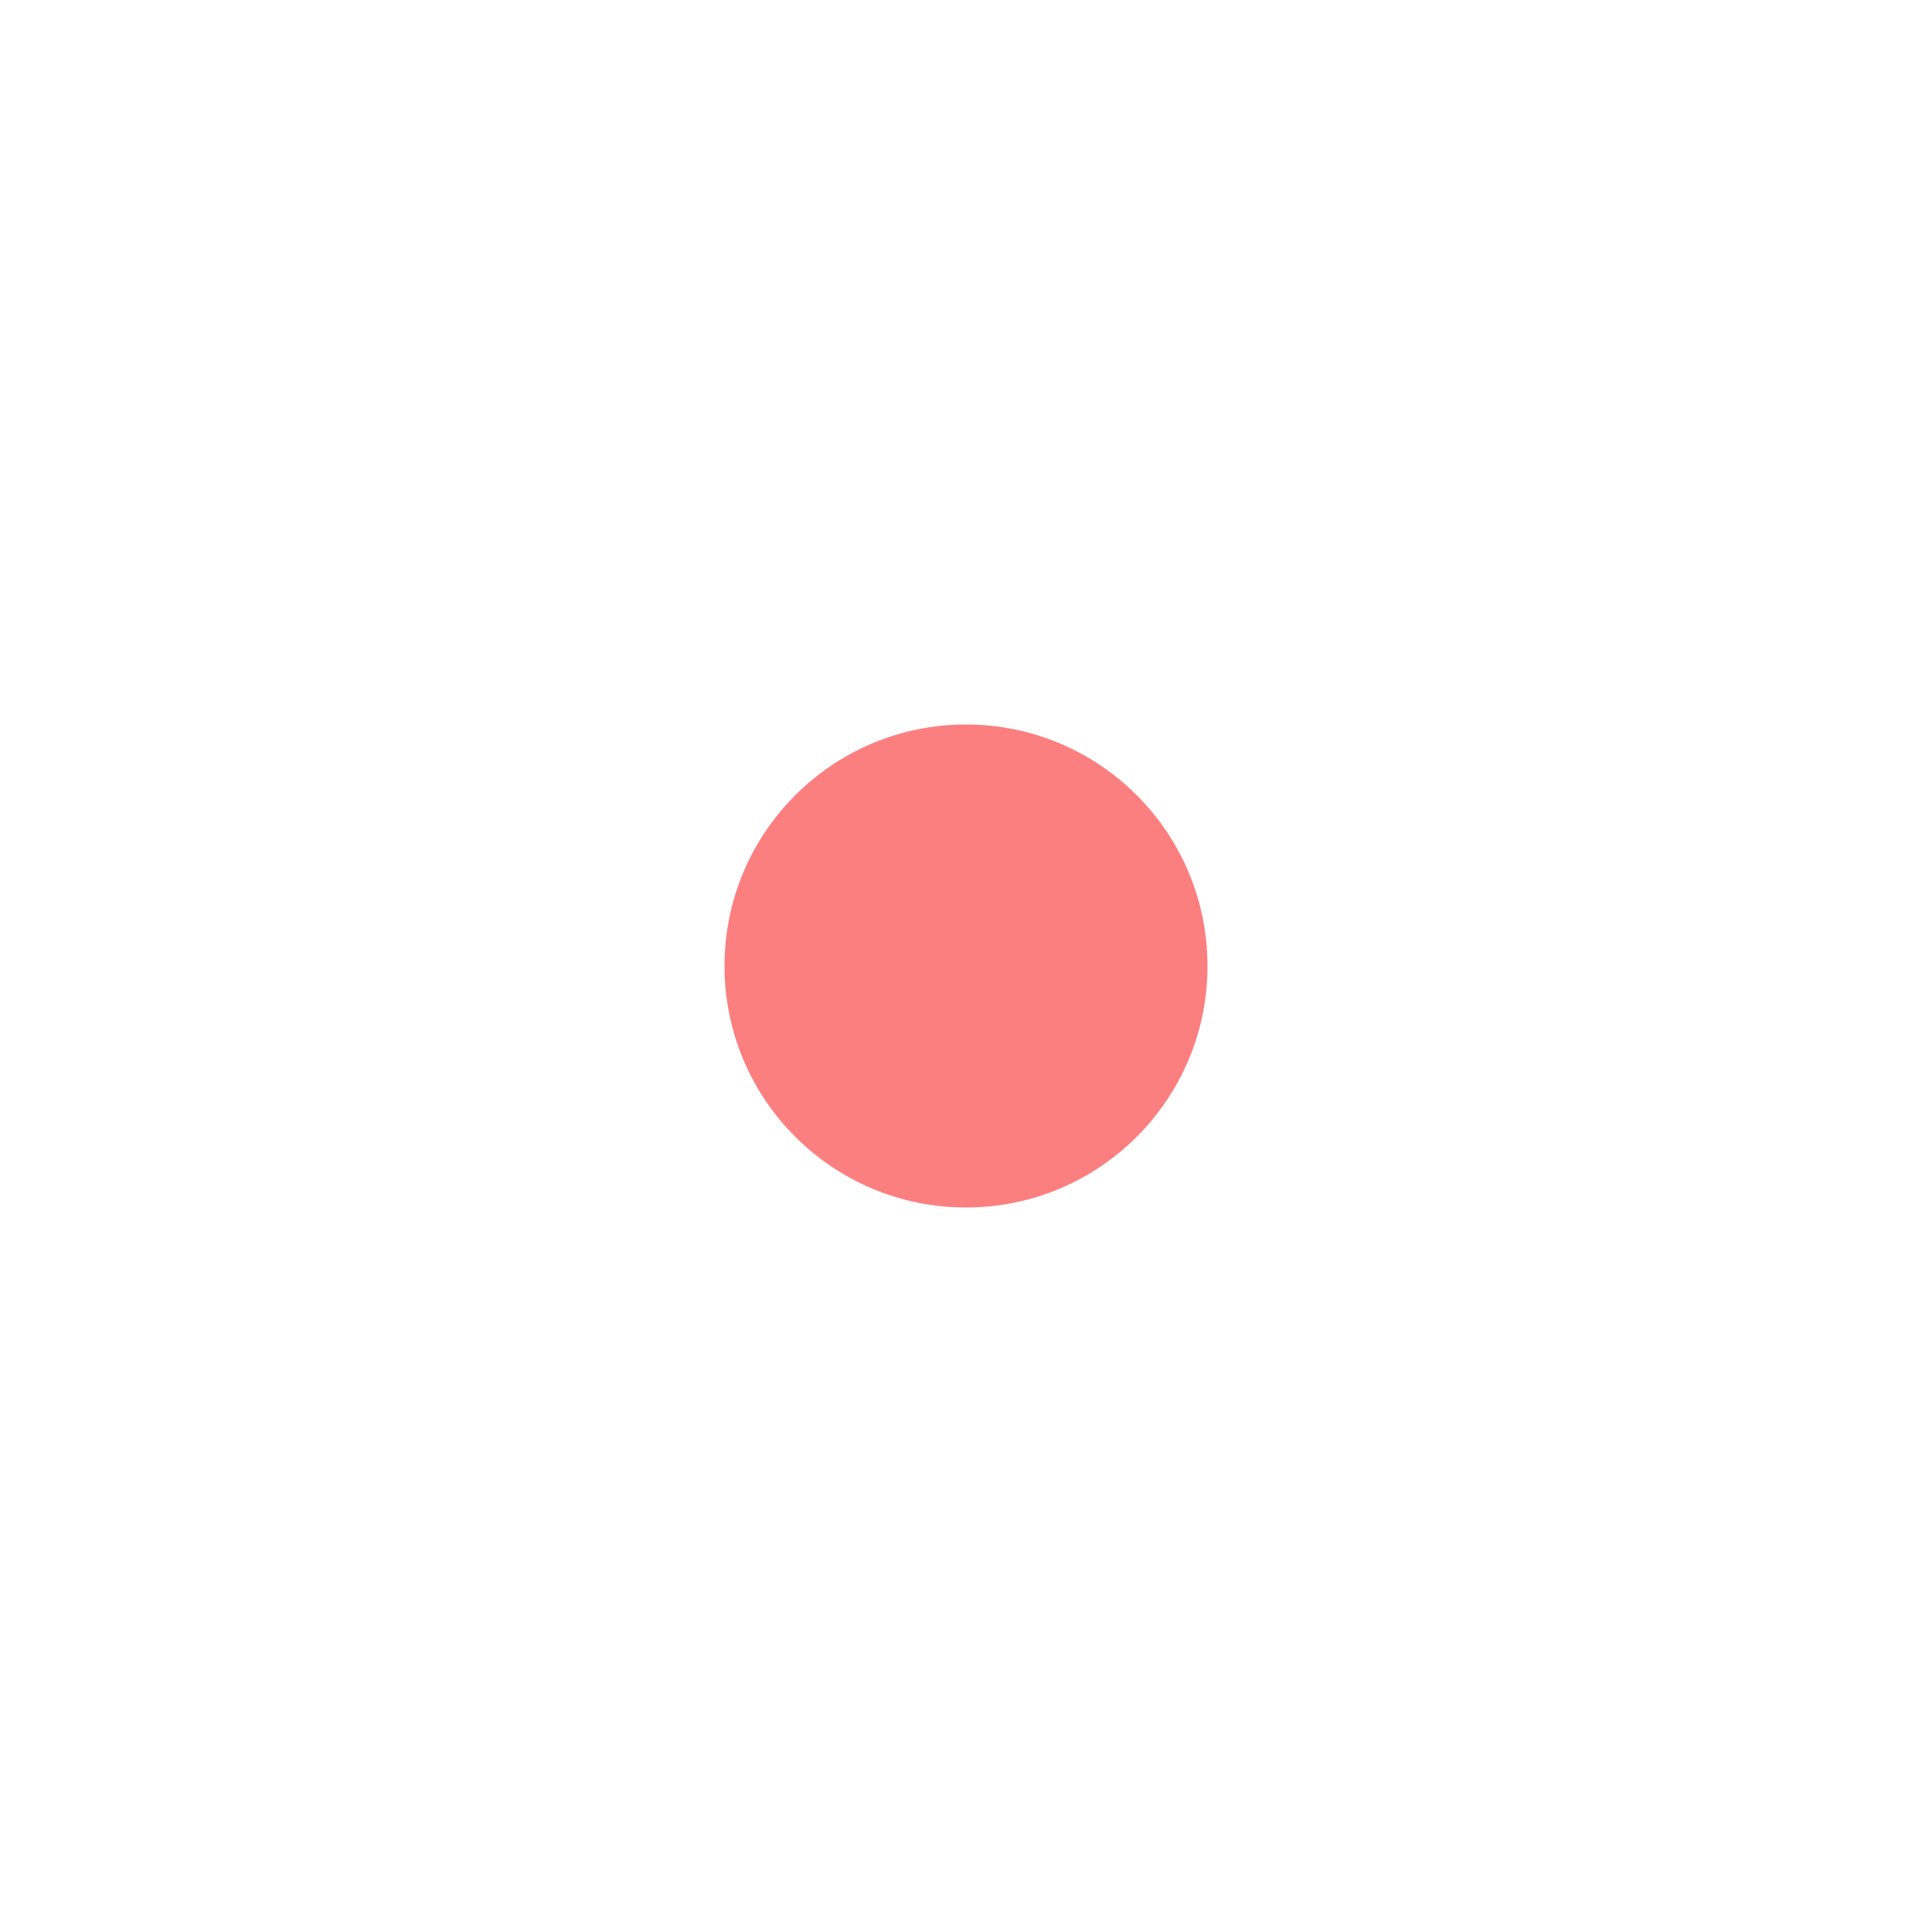
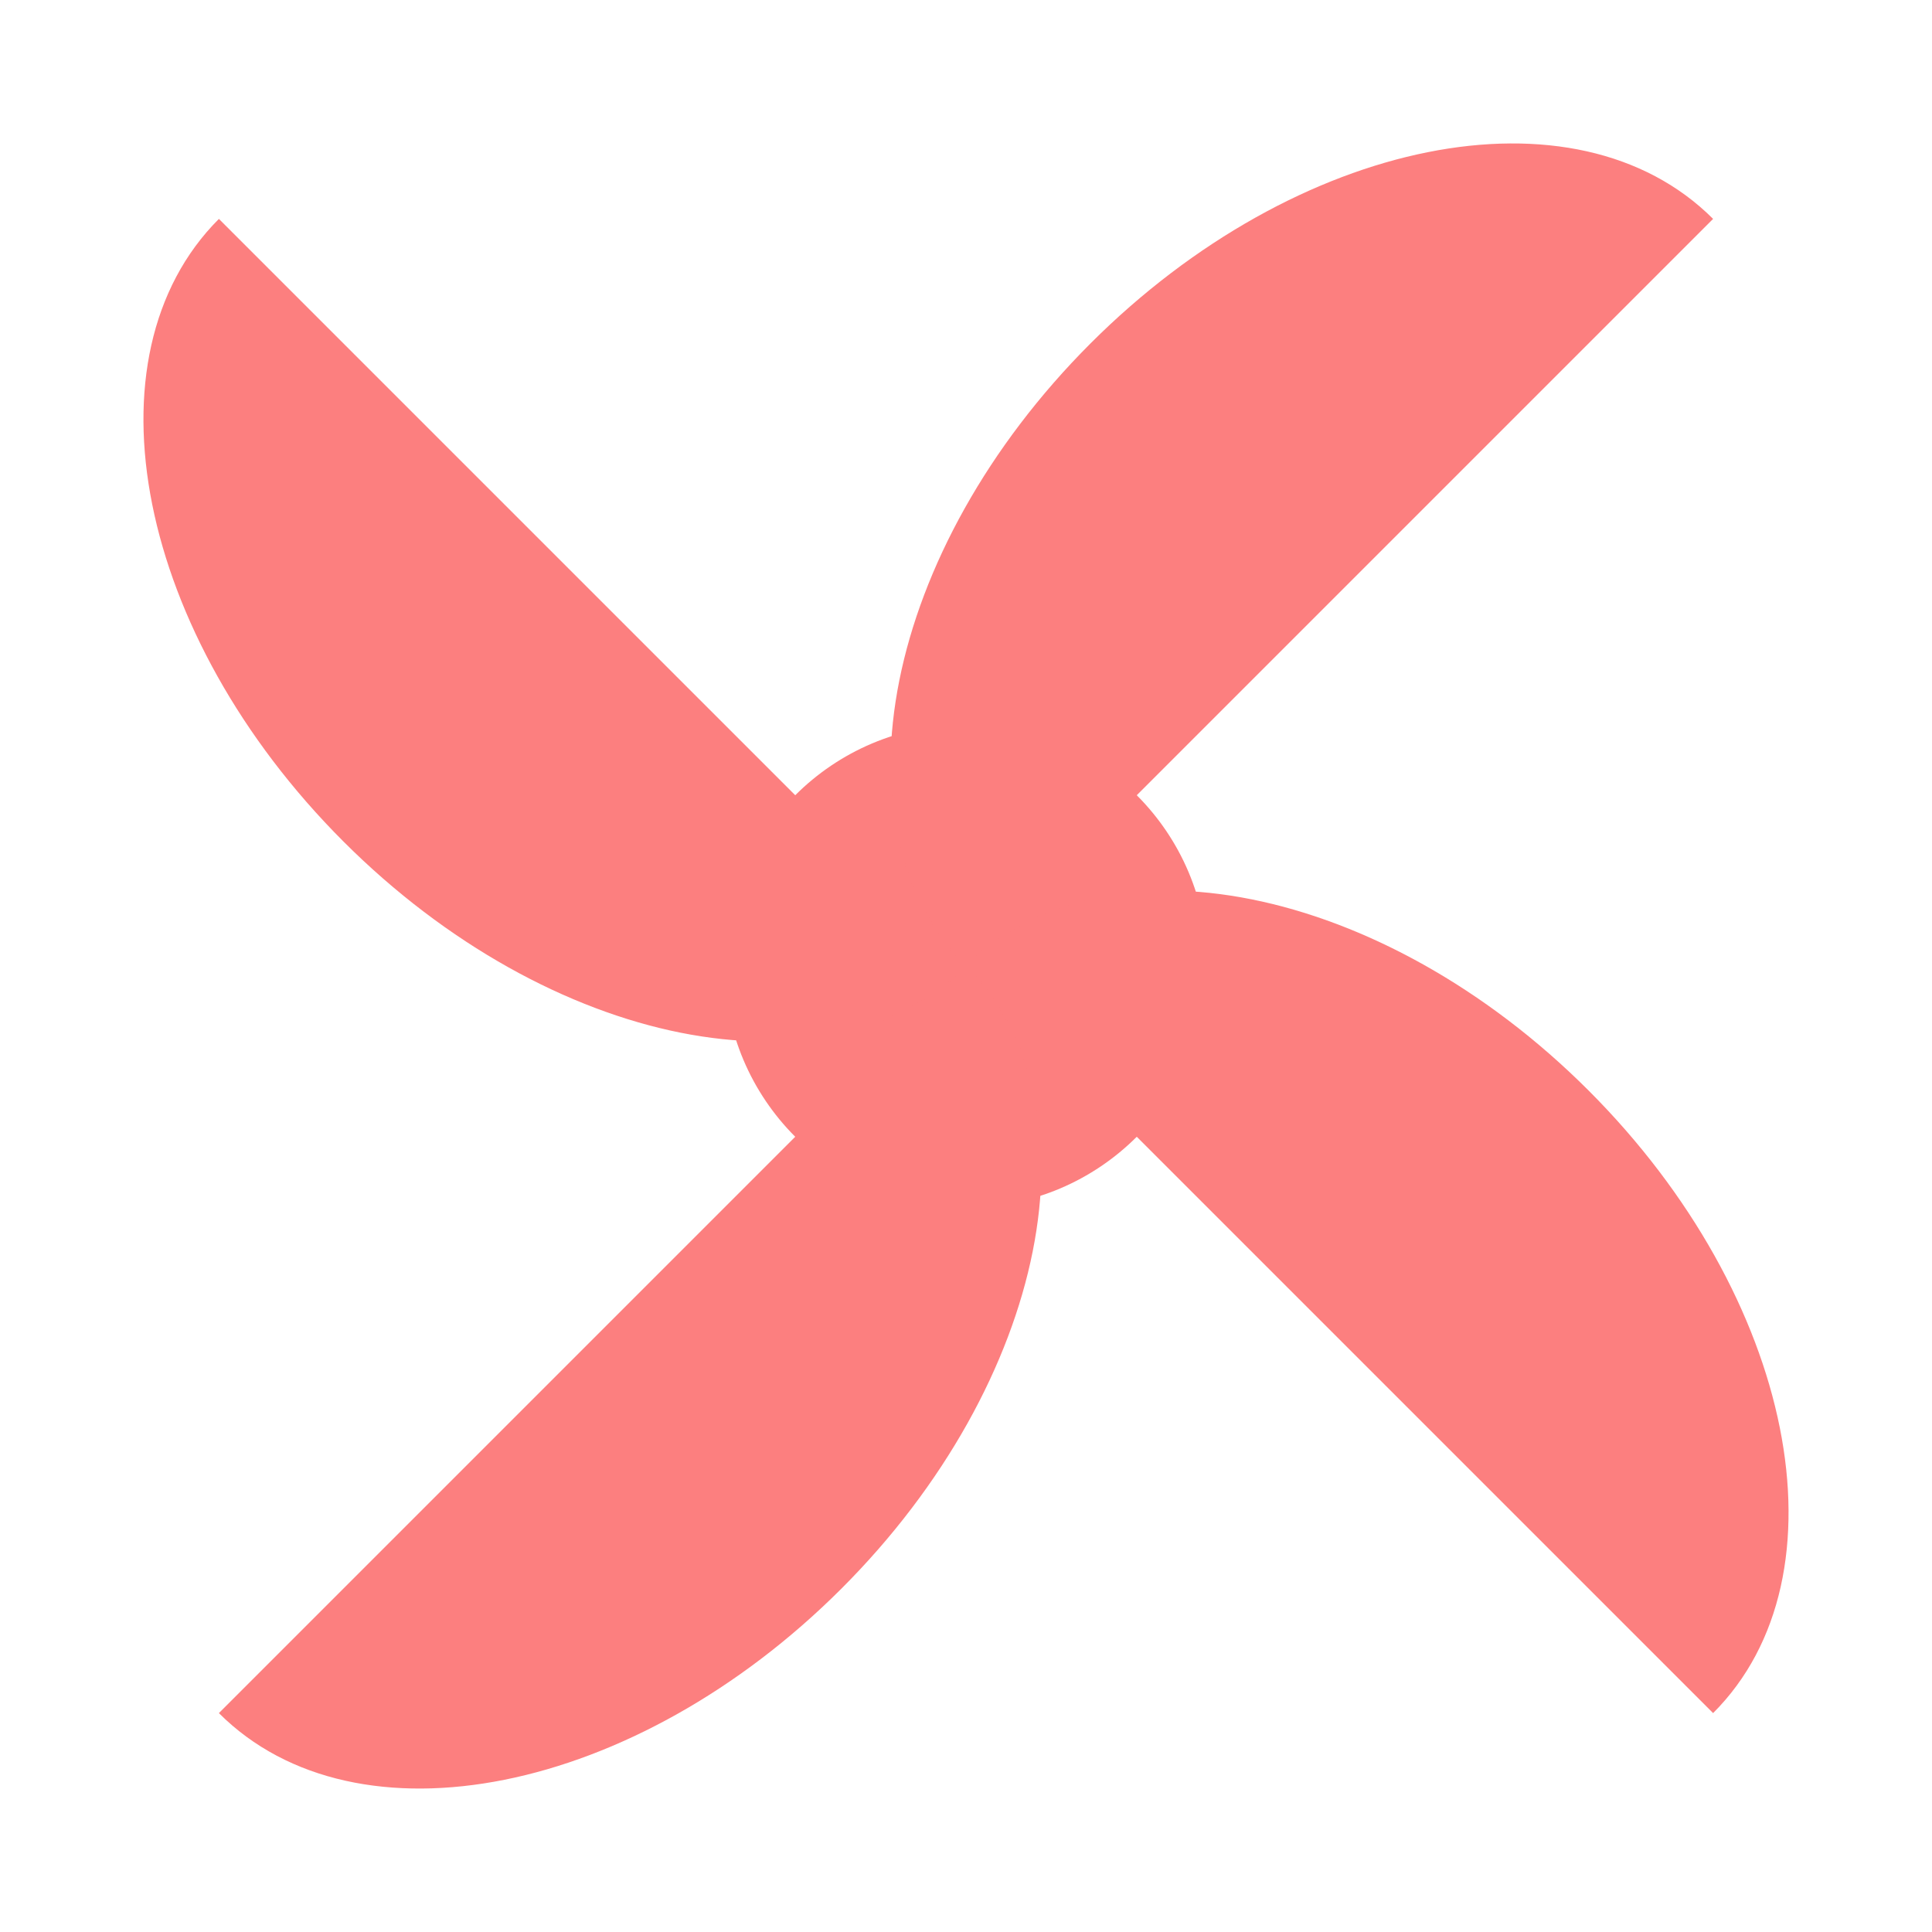
<svg xmlns="http://www.w3.org/2000/svg" width="16" height="16" viewBox="0 0 16 16">
-   <circle transform="translate(8 8)" fill="#fc7f7f" cx="0" cy="0" r="2">
-     <path transform="translate(8 8) scale(1.25) rotate(45)" fill="#fc7f7f" d="M0 0a1 1.5 0 0 1 0-7" />
-     <path transform="translate(8 8) scale(1.25) rotate(-45)" fill="#fc7f7f" d="M0 0a1 1.5 0 0 1 0-7" />
-     <path transform="translate(8 8) scale(1.25) rotate(135)" fill="#fc7f7f" d="M0 0a1 1.5 0 0 1 0-7" />
-     <path transform="translate(8 8) scale(1.25) rotate(-135)" fill="#fc7f7f" d="M0 0a1 1.5 0 0 1 0-7" />
-   </circle>
+   <circle transform="translate(8 8)" fill="#fc7f7f" cx="0" cy="0" r="2" />
+   <path transform="translate(8 8) scale(1.25) rotate(-135)" fill="#fc7f7f" d="M0 0a1 1.5 0 0 1 0-7" />
+   <path transform="translate(8 8) scale(1.25) rotate(135)" fill="#fc7f7f" d="M0 0a1 1.5 0 0 1 0-7" />
+   <path transform="translate(8 8) scale(1.25) rotate(-45)" fill="#fc7f7f" d="M0 0a1 1.5 0 0 1 0-7" />
+   <path transform="translate(8 8) scale(1.25) rotate(45)" fill="#fc7f7f" d="M0 0a1 1.5 0 0 1 0-7" />
</svg>
